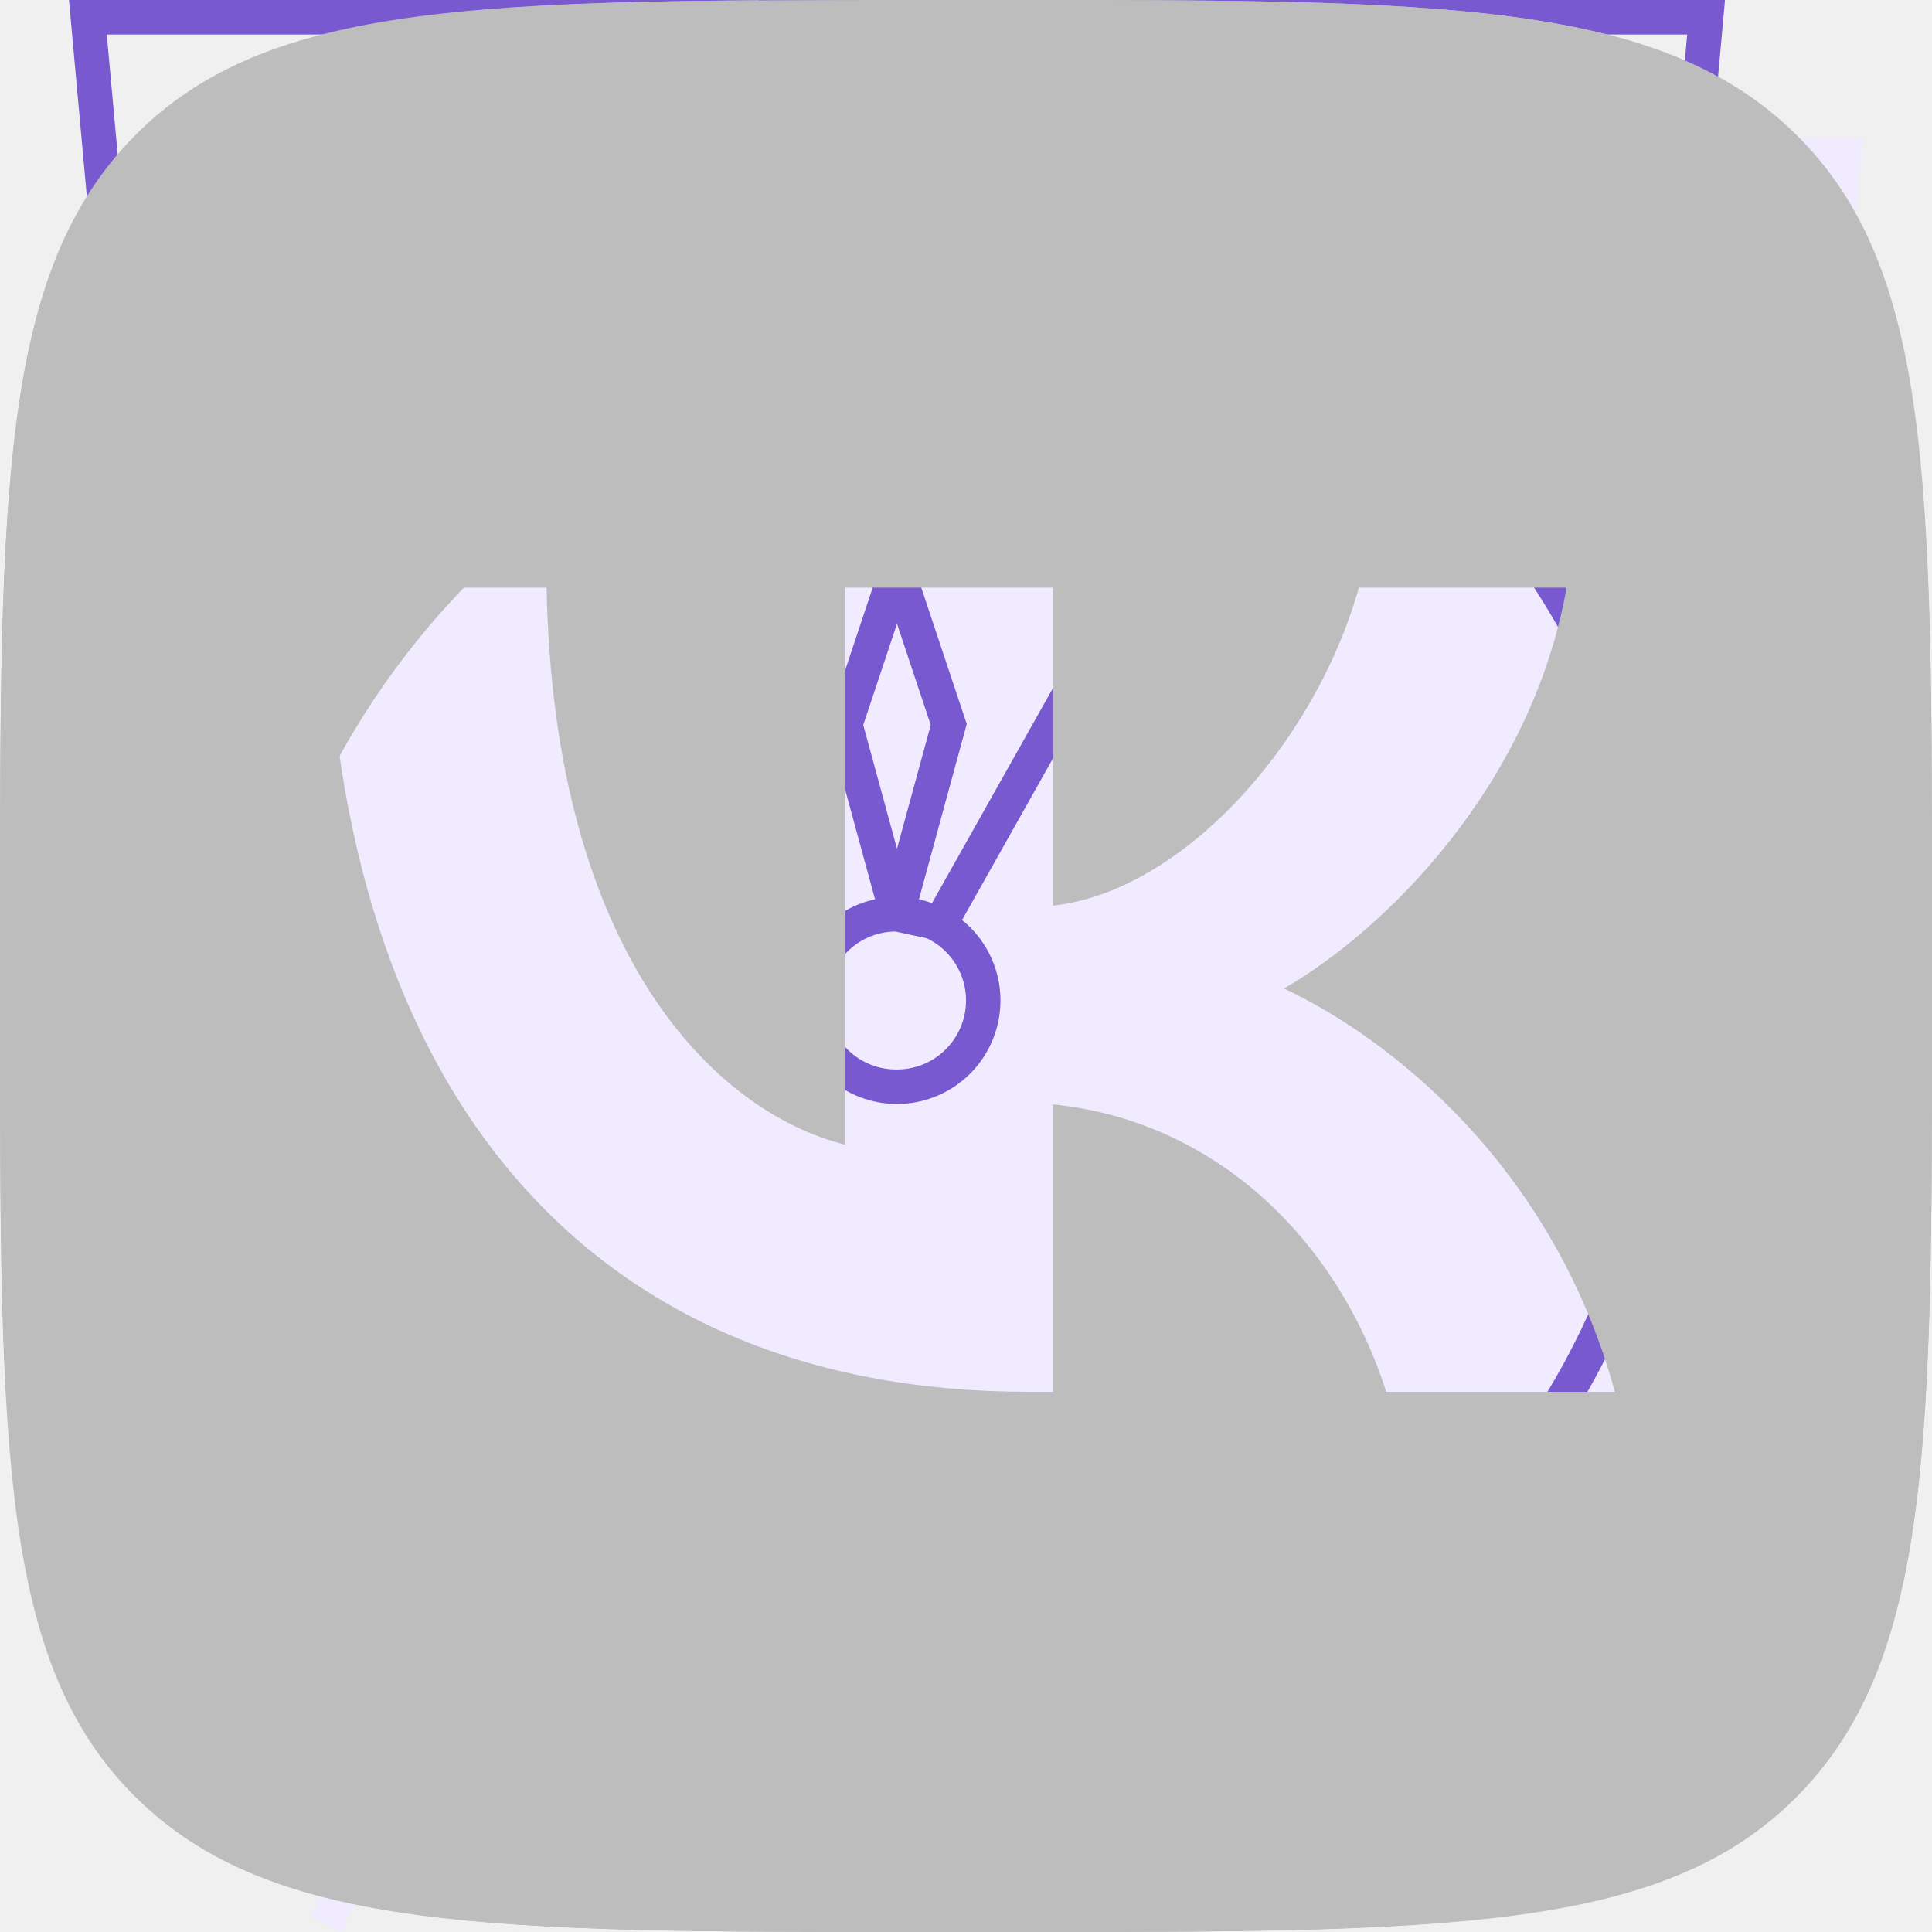
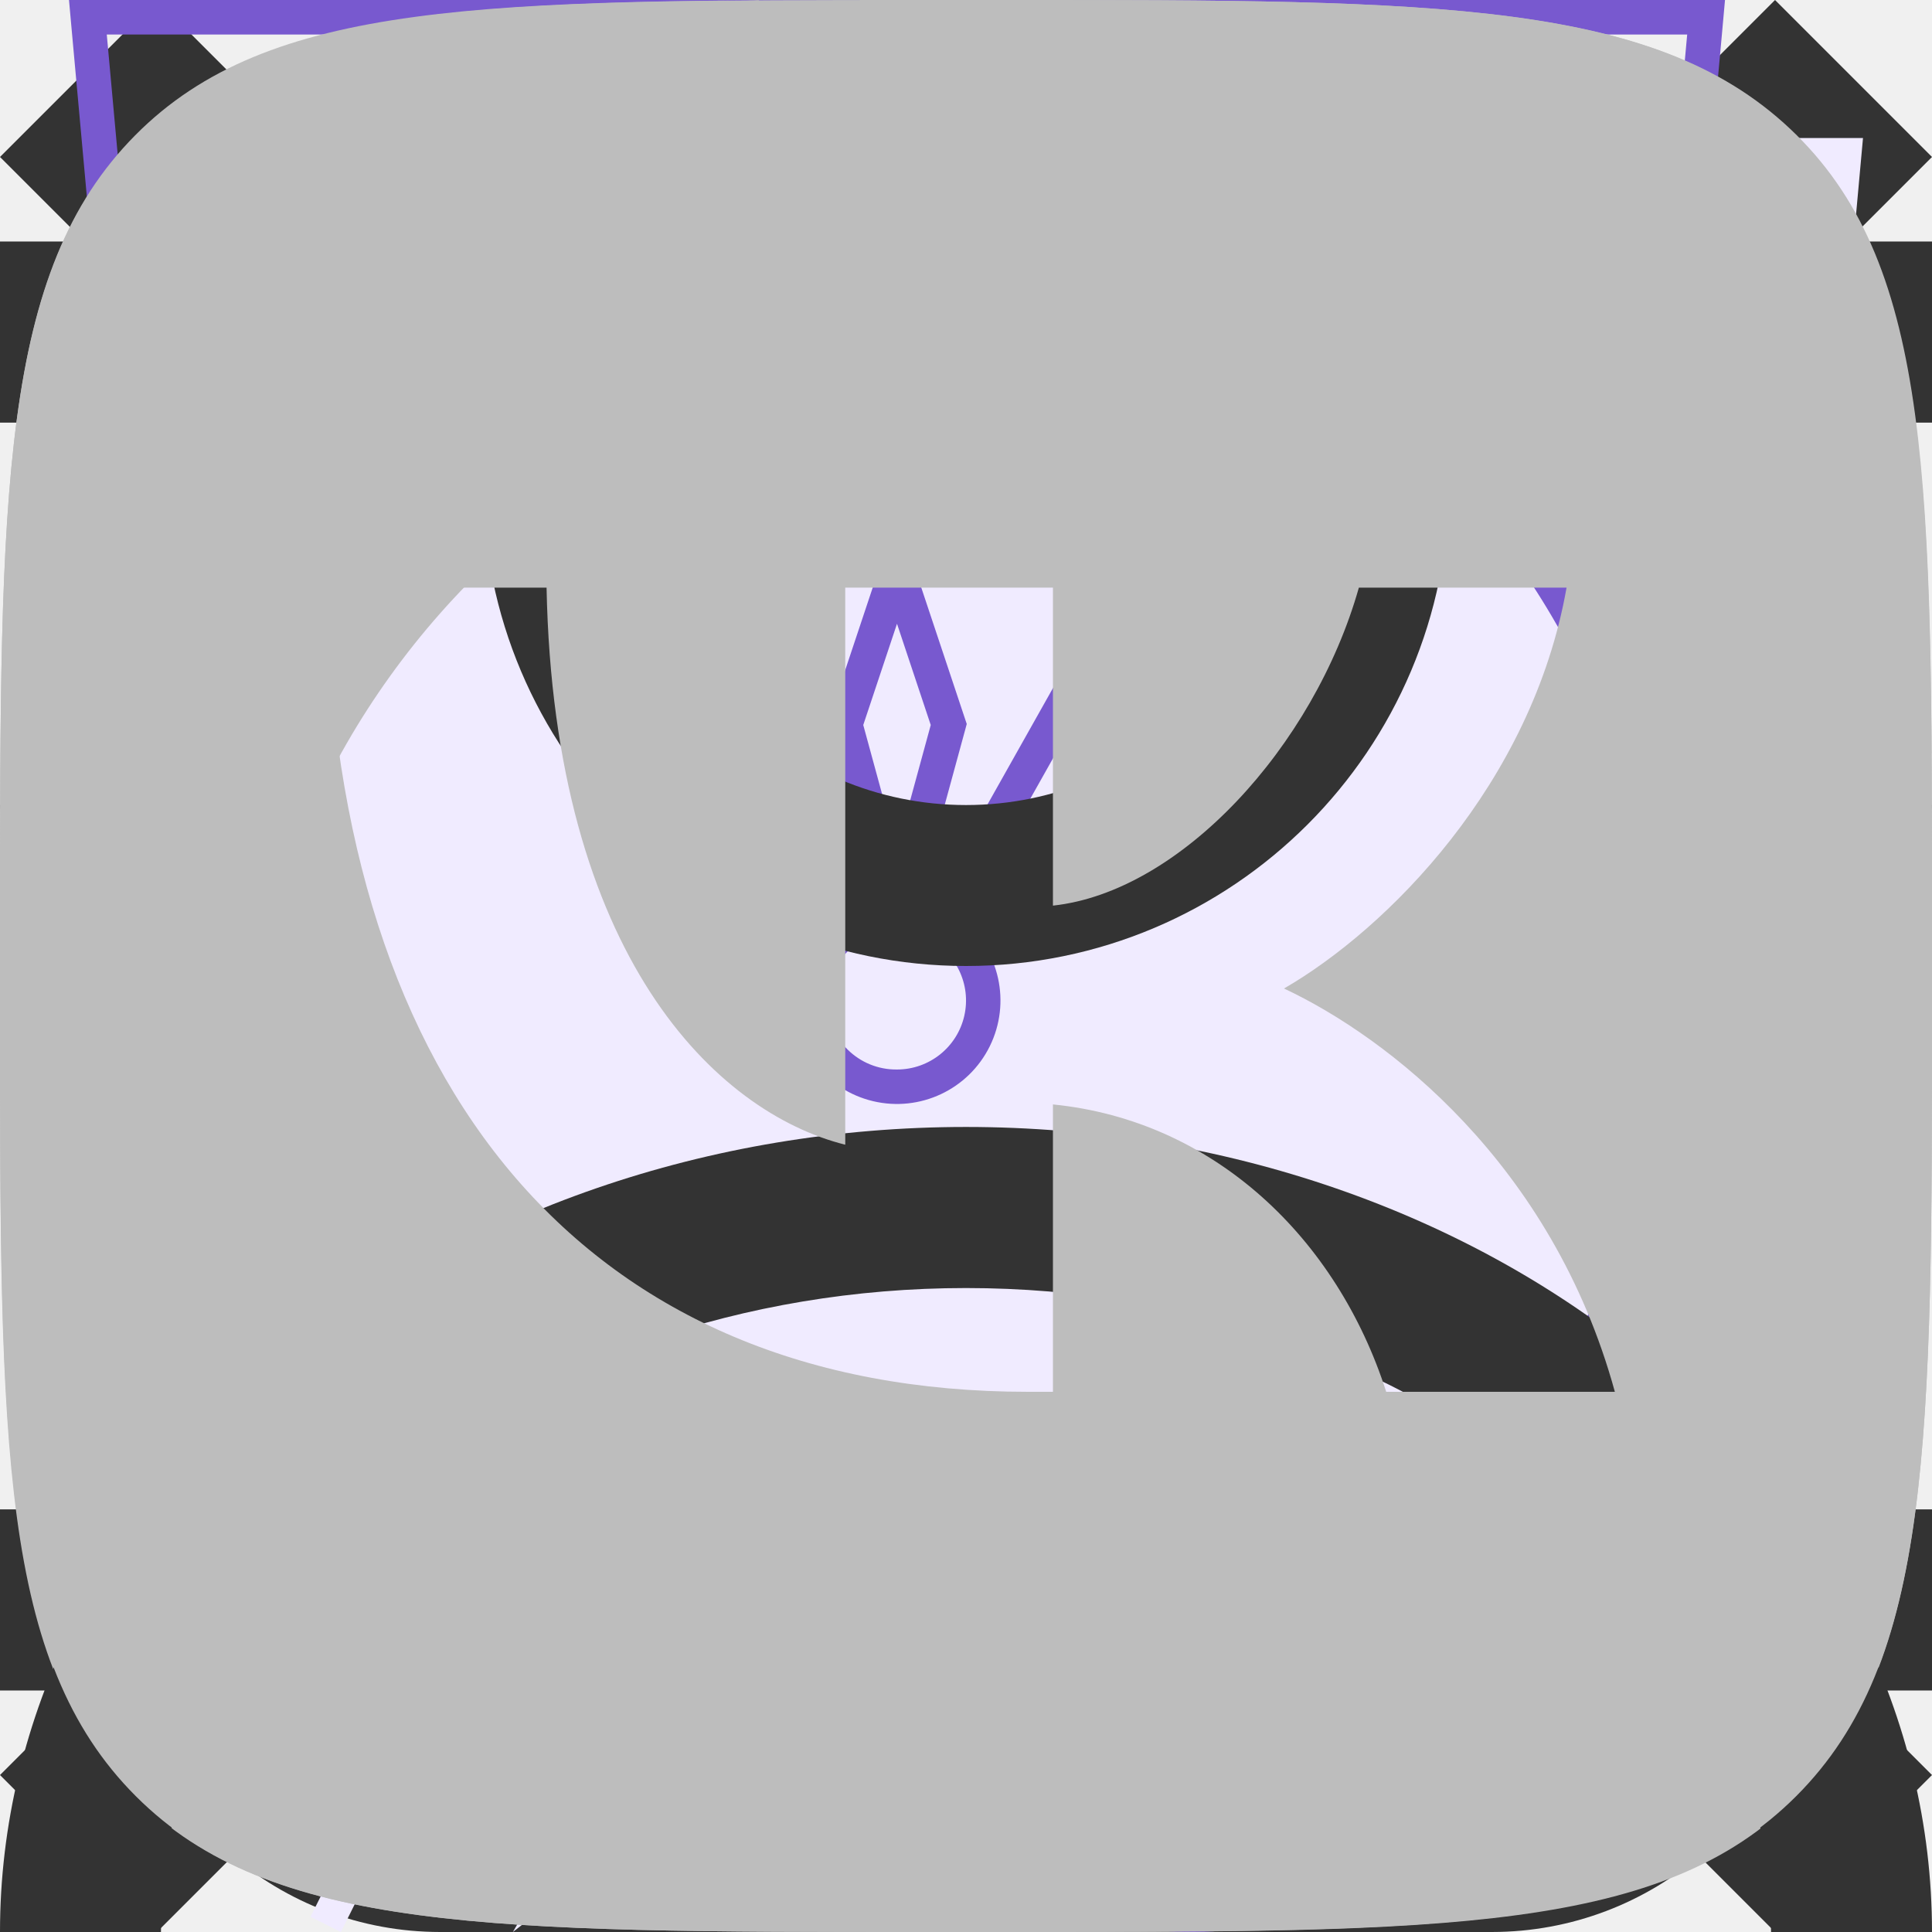
<svg xmlns="http://www.w3.org/2000/svg">
  <style>:root svg:not(:target){display:none}</style>
  <svg fill="none" id="academy" viewBox="0 0 12 16">
    <path d="M11.215 5.754 5.972 2.5v-.001H5.97L.785 5.75V1.407L6 .83l5.215.576v4.347Zm-.004.576L9.126 7.623 5.985 5.656l-.006.573 2.685 1.68-.463.288-2.216-1.388-.006.572 1.75 1.095-.413.291-.01.007-1.321-.82-.006.572.867.538-.883.558L.796 6.39l5.175-3.275 5.24 3.216Zm.004 5.441L6 15.038.785 11.771V7.025l5.193 3.255.008.59-3.562-2.233-.005.573 3.576 2.263.01.605-3.576-2.24-.005.573L6 12.675l3.606-2.272V7.957l1.61-1.011v4.825ZM6 0 0 .662v11.58L6 16l6-3.759V.662L6 0Z" fill="#BDBDBD" />
  </svg>
  <svg fill="none" id="add-to-basket" viewBox="0 0 20 16">
    <path fill-rule="evenodd" clip-rule="evenodd" d="m13.674 13.522.003-.022h1.347l-.03.21a2.667 2.667 0 0 1-2.64 2.29H3.646a2.667 2.667 0 0 1-2.64-2.29L.19 8 0 6.667h4.556l-.224-2.68A3.68 3.68 0 0 1 11.618 3h-1.37a2.348 2.348 0 0 0-4.587.875l.233 2.792H9.5V8H6.058l.222 2.667h3.44l.014-.167h1.338l-.014.167H12.5V12h-1.553l-.222 2.667h1.629c.663 0 1.226-.488 1.32-1.145ZM4.72 8H1.537l.381 2.667h3.024L4.72 8Zm1.893 6.667L6.391 12H9.61l-.222 2.667H6.613ZM5.053 12l.222 2.667H3.646a1.333 1.333 0 0 1-1.32-1.145L2.11 12h2.944ZM15.8 10V7.2H13V5.8h2.8V3h1.4v2.8H20v1.4h-2.8V10h-1.4Z" fill="#fff" />
+   </svg>
+   <svg fill="none" id="adress" viewBox="0 0 13 16">
+     <path fill-rule="evenodd" clip-rule="evenodd" d="M11.8 6.5c0 2.33-1.367 4.417-2.912 6.01A17.54 17.54 0 0 1 6.5 14.558a17.54 17.54 0 0 1-2.388-2.046C2.567 10.917 1.2 8.83 1.2 6.5a5.3 5.3 0 1 1 10.6 0Zm1.2 0c0 5.59-6.5 9.5-6.5 9.5S0 12.09 0 6.5a6.5 6.5 0 0 1 13 0Zm-4.2 0a2.3 2.3 0 1 1-4.6 0 2.3 2.3 0 0 1 4.6 0Zm1.2 0a3.5 3.5 0 1 1-7 0 3.5 3.5 0 0 1 7 0Z" fill="#7859CF" />
+   </svg>
+   <svg fill="none" id="arrow-pagination" viewBox="0 0 6 10">
+     <path fill-rule="evenodd" clip-rule="evenodd" d="M4.808 0 6 1.239 2.383 5 6 8.761 4.808 10 0 5l4.808-5Z" fill="#7859CF" />
+   </svg>
+   <svg fill="none" id="arrow" viewBox="0 0 11 20">
+     <path fill-rule="evenodd" clip-rule="evenodd" d="M9.717 0 11 1.32 2.567 10 11 18.68 9.717 20 0 10 9.717 0Z" fill="#7859CF" />
+   </svg>
+   <svg fill="none" id="cart" viewBox="0 0 16 16">
+     <path fill-rule="evenodd" clip-rule="evenodd" d="m5.66 3.875.234 2.792h4.213l.232-2.792a2.347 2.347 0 1 0-4.678 0Zm5.784 2.792.224-2.68a3.68 3.68 0 1 0-7.336 0l.224 2.68H0L.19 8l.816 5.71A2.667 2.667 0 0 0 3.646 16h8.708a2.667 2.667 0 0 0 2.64-2.29L15.81 8 16 6.667h-4.556ZM11.334 8h-.054l-.222 2.667h3.024L14.462 8h-3.129ZM9.941 8H6.058l.222 2.667h3.44L9.942 8ZM4.72 8H1.537l.381 2.667h3.024L4.72 8Zm1.893 6.667L6.391 12H9.61l-.222 2.667H6.613ZM10.947 12l-.222 2.667h1.629c.663 0 1.226-.488 1.32-1.145L13.89 12h-2.944Zm-5.894 0 .222 2.667H3.646a1.333 1.333 0 0 1-1.32-1.145L2.11 12h2.944Z" fill="#333" />
+   </svg>
+   <svg fill="none" id="close" viewBox="0 0 12 12">
+     <path fill-rule="evenodd" clip-rule="evenodd" d="M5.025 6 0 .975.975 0 6 5.025 11.025 0 12 .975 6.975 6 12 11.025l-.975.975L6 6.975.975 12 0 11.025 5.025 6Z" fill="#333" />
  </svg>
  <svg fill="none" id="conv" viewBox="0 0 52 56">
    <path d="M4 4h48l-4 44-20 8-20-8L4 4Z" fill="#F0EBFF" />
    <path fill-rule="evenodd" clip-rule="evenodd" d="M1.004 0H0l.09 1L4 44l20 8 20-8 3.91-43L48 0H1.004Zm.091 1 .364 4H46.54l.364-4H1.095Zm40.812 5H6.093l.101 1.132-.498.045-.498.044L5.089 6H1.55L4.94 43.3 24 50.922l19.06-7.624L46.45 6h-3.54l-.108 1.221-.498-.044-.498-.045.1-1.132ZM6.092 11.62l-.498.044.396 4.442.498-.045.498-.044-.396-4.442-.498.044Zm.791 8.884-.498.044.396 4.442.498-.044.498-.044-.396-4.443-.498.045Zm.792 8.884-.498.045.396 4.442.498-.044.498-.045-.396-4.442-.498.044Zm.792 8.885-.498.044.198 2.221 1.979.808.189-.463.189-.463-1.415-.577-.144-1.614-.498.044Zm5.826 4.226-.189.462 3.959 1.616.188-.463.19-.463-3.959-1.615-.189.463Zm7.917 3.23-.19.463L24 47l1.98-.808-.19-.463-.189-.463L24 45.92l-1.601-.654-.19.463Zm7.539-1.615.189.463 3.958-1.615-.19-.463-.188-.463-3.958 1.615.189.463Zm7.916-3.23.19.462 1.978-.807.198-2.222-.498-.044-.498-.044-.144 1.614-1.415.577.19.463Zm2.264-7.053.498.044.396-4.442-.498-.045-.498-.044-.396 4.442.498.045Zm.792-8.885.498.044.396-4.442-.498-.044-.498-.045-.396 4.443.498.044Zm.791-8.885.498.045.396-4.443-.498-.044-.498-.044-.396 4.442.498.044Z" fill="#7859CF" />
  </svg>
  <svg fill="none" id="eco" viewBox="0 0 52 56">
    <path fill-rule="evenodd" clip-rule="evenodd" d="M41.707 22.122C42.477 15.557 43.204 9.35 49 4c-26.493 0-34.153 8.128-38 14-8.542 13.037-.915 25.67.71 28.086a808.638 808.638 0 0 0-2.741 5.51A848.331 848.331 0 0 1 7 55.56l.881.44c.635-1.268 1.298-2.608 1.984-3.996a825.817 825.817 0 0 1 2.647-5.322c2.595.867 14.453 4.183 21.988-4.682 5.657-6.655 6.452-13.438 7.207-19.878Z" fill="#F0EBFF" />
    <path fill-rule="evenodd" clip-rule="evenodd" d="M8.232 41.055C12.19 33.258 16.686 25.095 21.267 20l.733.656c-4.569 5.082-9.07 13.297-13.032 21.123A26.195 26.195 0 0 0 16.09 43c4.384.12 9.663-.96 13.648-5.648 5.46-6.423 6.225-12.946 6.983-19.406l.015-.129c.681-5.81 1.384-11.634 5.875-16.794-11.79.23-19.481 2.162-24.667 4.675-5.5 2.665-8.252 6.018-10.108 8.85-4.553 6.95-4.318 13.762-2.933 18.878a28.925 28.925 0 0 0 2.483 6.182c.32.59.612 1.076.846 1.447Zm-.521 1.031C6.085 39.67-1.542 27.037 7 14 10.776 8.236 18.226.3 43.552.008 44.03.003 44.511 0 45 0c-.36.331-.699.666-1.02 1.004-4.866 5.116-5.551 10.96-6.273 17.118-.755 6.44-1.55 13.223-7.207 19.878-7.535 8.865-19.393 5.549-21.988 4.682-.915 1.817-1.799 3.606-2.647 5.322C5.179 49.392 4.516 50.732 3.88 52L3 51.56c.63-1.258 1.288-2.587 1.969-3.964a808.174 808.174 0 0 1 2.742-5.51Z" fill="#7859CF" />
  </svg>
  <svg fill="none" id="energy" viewBox="0 0 42 56">
    <path fill-rule="evenodd" clip-rule="evenodd" d="M19.973 35.2 38.135 4 4 30.675 19.973 35.2Zm6.054-10.4L7.866 56 42 29.325 26.027 24.8Z" fill="#F0EBFF" />
    <path fill-rule="evenodd" clip-rule="evenodd" d="M34.135 0 0 26.675 15.973 31.2 3.866 52 38 25.325 22.027 20.8 34.135 0Zm1.697 25.75-15.318-4.34L30.657 3.988 2.168 26.25l15.318 4.34L7.343 48.012 35.832 25.75Z" fill="#7859CF" />
  </svg>
+   <svg fill="none" id="menu" viewBox="0 0 16 12">
+     <path fill-rule="evenodd" clip-rule="evenodd" d="M0 0h16v1.5H0V0Zm0 5.25h16v1.5H0v-1.5Zm16 5.25H0V12h16v-1.5Z" fill="#333" />
+   </svg>
  <svg fill="none" id="ok" viewBox="0 0 20 20">
    <path fill-rule="evenodd" clip-rule="evenodd" d="M1.4 1.4C0 2.812 0 5.074 0 9.6v.914c0 4.456 0 6.698 1.4 8.086C2.812 20 5.074 20 9.6 20h.913c4.457 0 6.699 0 8.087-1.4 1.4-1.412 1.4-3.674 1.4-8.2v-.913c0-4.457 0-6.699-1.4-8.087C17.188 0 14.926 0 10.4 0h-.914C5.03 0 2.788 0 1.4 1.4Zm8.62 8.797a3.034 3.034 0 0 0 3.028-3.028 3.038 3.038 0 0 0-6.075 0 3.038 3.038 0 0 0 3.046 3.028Zm0-4.28c.688 0 1.25.563 1.25 1.252 0 .689-.562 1.251-1.25 1.251-.69 0-1.252-.562-1.252-1.251-.018-.69.544-1.251 1.251-1.251Zm1.214 6.764a5.729 5.729 0 0 0 1.76-.725.883.883 0 0 0 .271-1.233.883.883 0 0 0-1.233-.272 3.85 3.85 0 0 1-4.08 0 .903.903 0 0 0-1.233.272.904.904 0 0 0 .308 1.215c.544.345 1.143.58 1.76.725L7.1 14.35a.886.886 0 0 0 0 1.251.861.861 0 0 0 .635.254.94.94 0 0 0 .634-.254l1.668-1.668 1.669 1.668a.887.887 0 0 0 1.251 0 .887.887 0 0 0 0-1.251l-1.723-1.668Z" fill="#BDBDBD" />
+   </svg>
+   <svg fill="none" id="phone" viewBox="0 0 13 16">
+     <path fill-rule="evenodd" clip-rule="evenodd" d="M1.478 1.49C.407 2.09-.173 3.236.046 4.32l.358 1.774c.926 3.123 2.5 5.769 4.825 8.109l1.405 1.188c.857.726 2.17.811 3.24.211l2.23-1.249c.873-.488 1.162-1.534.626-2.259l-1.935-2.613c-.516-.697-1.588-.812-2.366-.253l-1.375.988c-1.228-.88-2.008-2.19-2.179-3.662l1.57-.662c.887-.374 1.32-1.333.957-2.114L6.037.845C5.658.032 4.58-.247 3.707.241l-2.23 1.25Zm-.196 2.528c-.119-.59.197-1.216.782-1.543l2.23-1.25c.217-.121.487-.051.582.152L6.24 4.309c.091.196-.017.435-.239.529l-2.43 1.025.016.416c.082 2.126 1.212 4.025 3.068 5.157l.364.221 2.13-1.53c.194-.14.462-.11.591.064l1.935 2.613c.134.181.061.443-.157.565l-2.23 1.249c-.583.327-1.3.28-1.767-.115l-1.405-1.189C4.39 11.62 2.29 8.091 1.641 5.792l-.359-1.774Z" fill="#7859CF" />
  </svg>
  <svg fill="none" id="pinterest" viewBox="0 0 22 22">
    <path d="M11 0C4.925 0 0 4.925 0 11c0 4.66 2.9 8.644 6.991 10.247-.096-.87-.183-2.21.038-3.16.2-.858 1.29-5.467 1.29-5.467s-.329-.659-.329-1.633c0-1.53.887-2.671 1.99-2.671.94 0 1.392.704 1.392 1.549 0 .944-.6 2.355-.91 3.662-.26 1.095.549 1.988 1.628 1.988 1.955 0 3.458-2.061 3.458-5.037 0-2.634-1.892-4.475-4.595-4.475-3.13 0-4.966 2.347-4.966 4.774 0 .945.364 1.959.818 2.51.09.109.103.204.076.315-.083.348-.269 1.095-.305 1.248-.048.201-.16.244-.368.147-1.374-.64-2.233-2.648-2.233-4.261 0-3.47 2.521-6.657 7.268-6.657 3.816 0 6.782 2.72 6.782 6.353 0 3.791-2.39 6.842-5.708 6.842-1.115 0-2.163-.58-2.522-1.263l-.685 2.615c-.248.955-.919 2.153-1.367 2.883C8.773 21.83 9.866 22 11 22c6.075 0 11-4.925 11-11S17.075 0 11 0Z" fill="#BDBDBD" />
  </svg>
  <svg fill="none" id="speed" viewBox="0 0 50 56">
    <path fill-rule="evenodd" clip-rule="evenodd" d="M23 4h8v3h-3v3.021a22.873 22.873 0 0 1 10.503 3.058c1.851-1.931 6.252.167 4.76 3.657A22.93 22.93 0 0 1 50 33c.001 12.703-10.296 23-22.999 23S4 45.703 4 33c0-6.67 2.84-12.677 7.376-16.878-.217.2-.43.405-.64.614-2.029-3.029 2.584-6.154 4.761-3.658A22.873 22.873 0 0 1 26 10.021V7h-3V4Z" fill="#F0EBFF" />
    <path fill-rule="evenodd" clip-rule="evenodd" d="M26 1h-6v1h6V1Zm-2 2h3V0h-8v3h3v3.021a22.873 22.873 0 0 0-9.606 2.565l-.14-.161c-1.538-1.768-3.859-1.442-5.3-.401-.739.535-1.351 1.314-1.602 2.254-.258.966-.11 2.025.554 3.015l.123.184A22.917 22.917 0 0 0 0 29c0 12.703 10.297 23 23 23s23-10.297 23-23c0-5.96-2.267-11.39-5.986-15.476l.169-.394c.462-1.083.492-2.128.169-3.043-.318-.9-.95-1.6-1.685-2.06-1.408-.884-3.534-1.055-4.89.364l-.181.19A22.874 22.874 0 0 0 24 6.02V3Zm-1 4c-3.86 0-7.487.994-10.64 2.74l-.36.207a22.001 22.001 0 0 0-3.93 2.895A21.941 21.941 0 0 0 1 29c0 12.15 9.85 22 22 22s22-9.85 22-22a21.931 21.931 0 0 0-6.821-15.925A22 22 0 0 0 34 9.947l-.364-.21A21.9 21.9 0 0 0 23 7ZM11.498 9.078a23.077 23.077 0 0 0-4.761 3.658 2.981 2.981 0 0 1-.436-.974c-.547-2.313 2.312-4.314 4.346-3.339.307.148.595.363.85.655Zm23.005 0a23.081 23.081 0 0 1 4.76 3.659c.167-.39.26-.762.291-1.114.21-2.336-2.31-3.742-4.103-3.14a2.326 2.326 0 0 0-.948.596ZM23 31a2 2 0 0 0 .864-3.804L22.95 27A2 2 0 0 0 23 31Zm-.636-4.932-1.346-4.936-.04-.147.048-.143 1.5-4.5.474-1.423.474 1.423 1.5 4.5.048.143-.04.147-1.346 4.936c.13.028.256.064.379.108l7.55-13.421.87.49-7.549 13.422a3 3 0 1 1-2.522-.6Zm-.342-5.053L23 24.6l.978-3.585L23 18.08l-.978 2.934Z" fill="#7859CF" />
  </svg>
+   <svg fill="none" id="user" viewBox="0 0 16 16">
+     <path fill-rule="evenodd" clip-rule="evenodd" d="M10.667 4a2.667 2.667 0 1 1-5.334 0 2.667 2.667 0 0 1 5.334 0ZM12 4a4 4 0 1 1-8 0 4 4 0 0 1 8 0Zm-8.803 8.31C4.437 11.277 6.16 10.667 8 10.667s3.564.61 4.803 1.643c1.232 1.027 1.864 2.362 1.864 3.69H16c0-1.768-.843-3.464-2.343-4.714-1.5-1.25-3.535-1.953-5.657-1.953s-4.157.703-5.657 1.953S0 14.232 0 16h1.333c0-1.328.632-2.663 1.864-3.69Z" fill="#333" />
+   </svg>
  <svg fill="none" id="vk" viewBox="0 0 20 20">
    <path fill-rule="evenodd" clip-rule="evenodd" d="M1.406 1.406C0 2.812 0 5.074 0 9.6v.8c0 4.525 0 6.788 1.406 8.194C2.812 20 5.074 20 9.6 20h.8c4.525 0 6.788 0 8.194-1.406C20 17.188 20 14.925 20 10.4v-.8c0-4.526 0-6.788-1.406-8.194C17.188 0 14.925 0 10.4 0h-.8C5.074 0 2.812 0 1.406 1.406Zm1.969 4.677c.108 5.2 2.708 8.325 7.267 8.325h.258v-2.975c1.675.167 2.942 1.392 3.45 2.975h2.367c-.65-2.366-2.359-3.675-3.425-4.175 1.066-.616 2.566-2.116 2.925-4.15h-2.15c-.467 1.65-1.85 3.15-3.167 3.292V6.083H8.75v5.767c-1.333-.333-3.017-1.95-3.092-5.767H3.375Z" fill="#BDBDBD" />
  </svg>
</svg>
